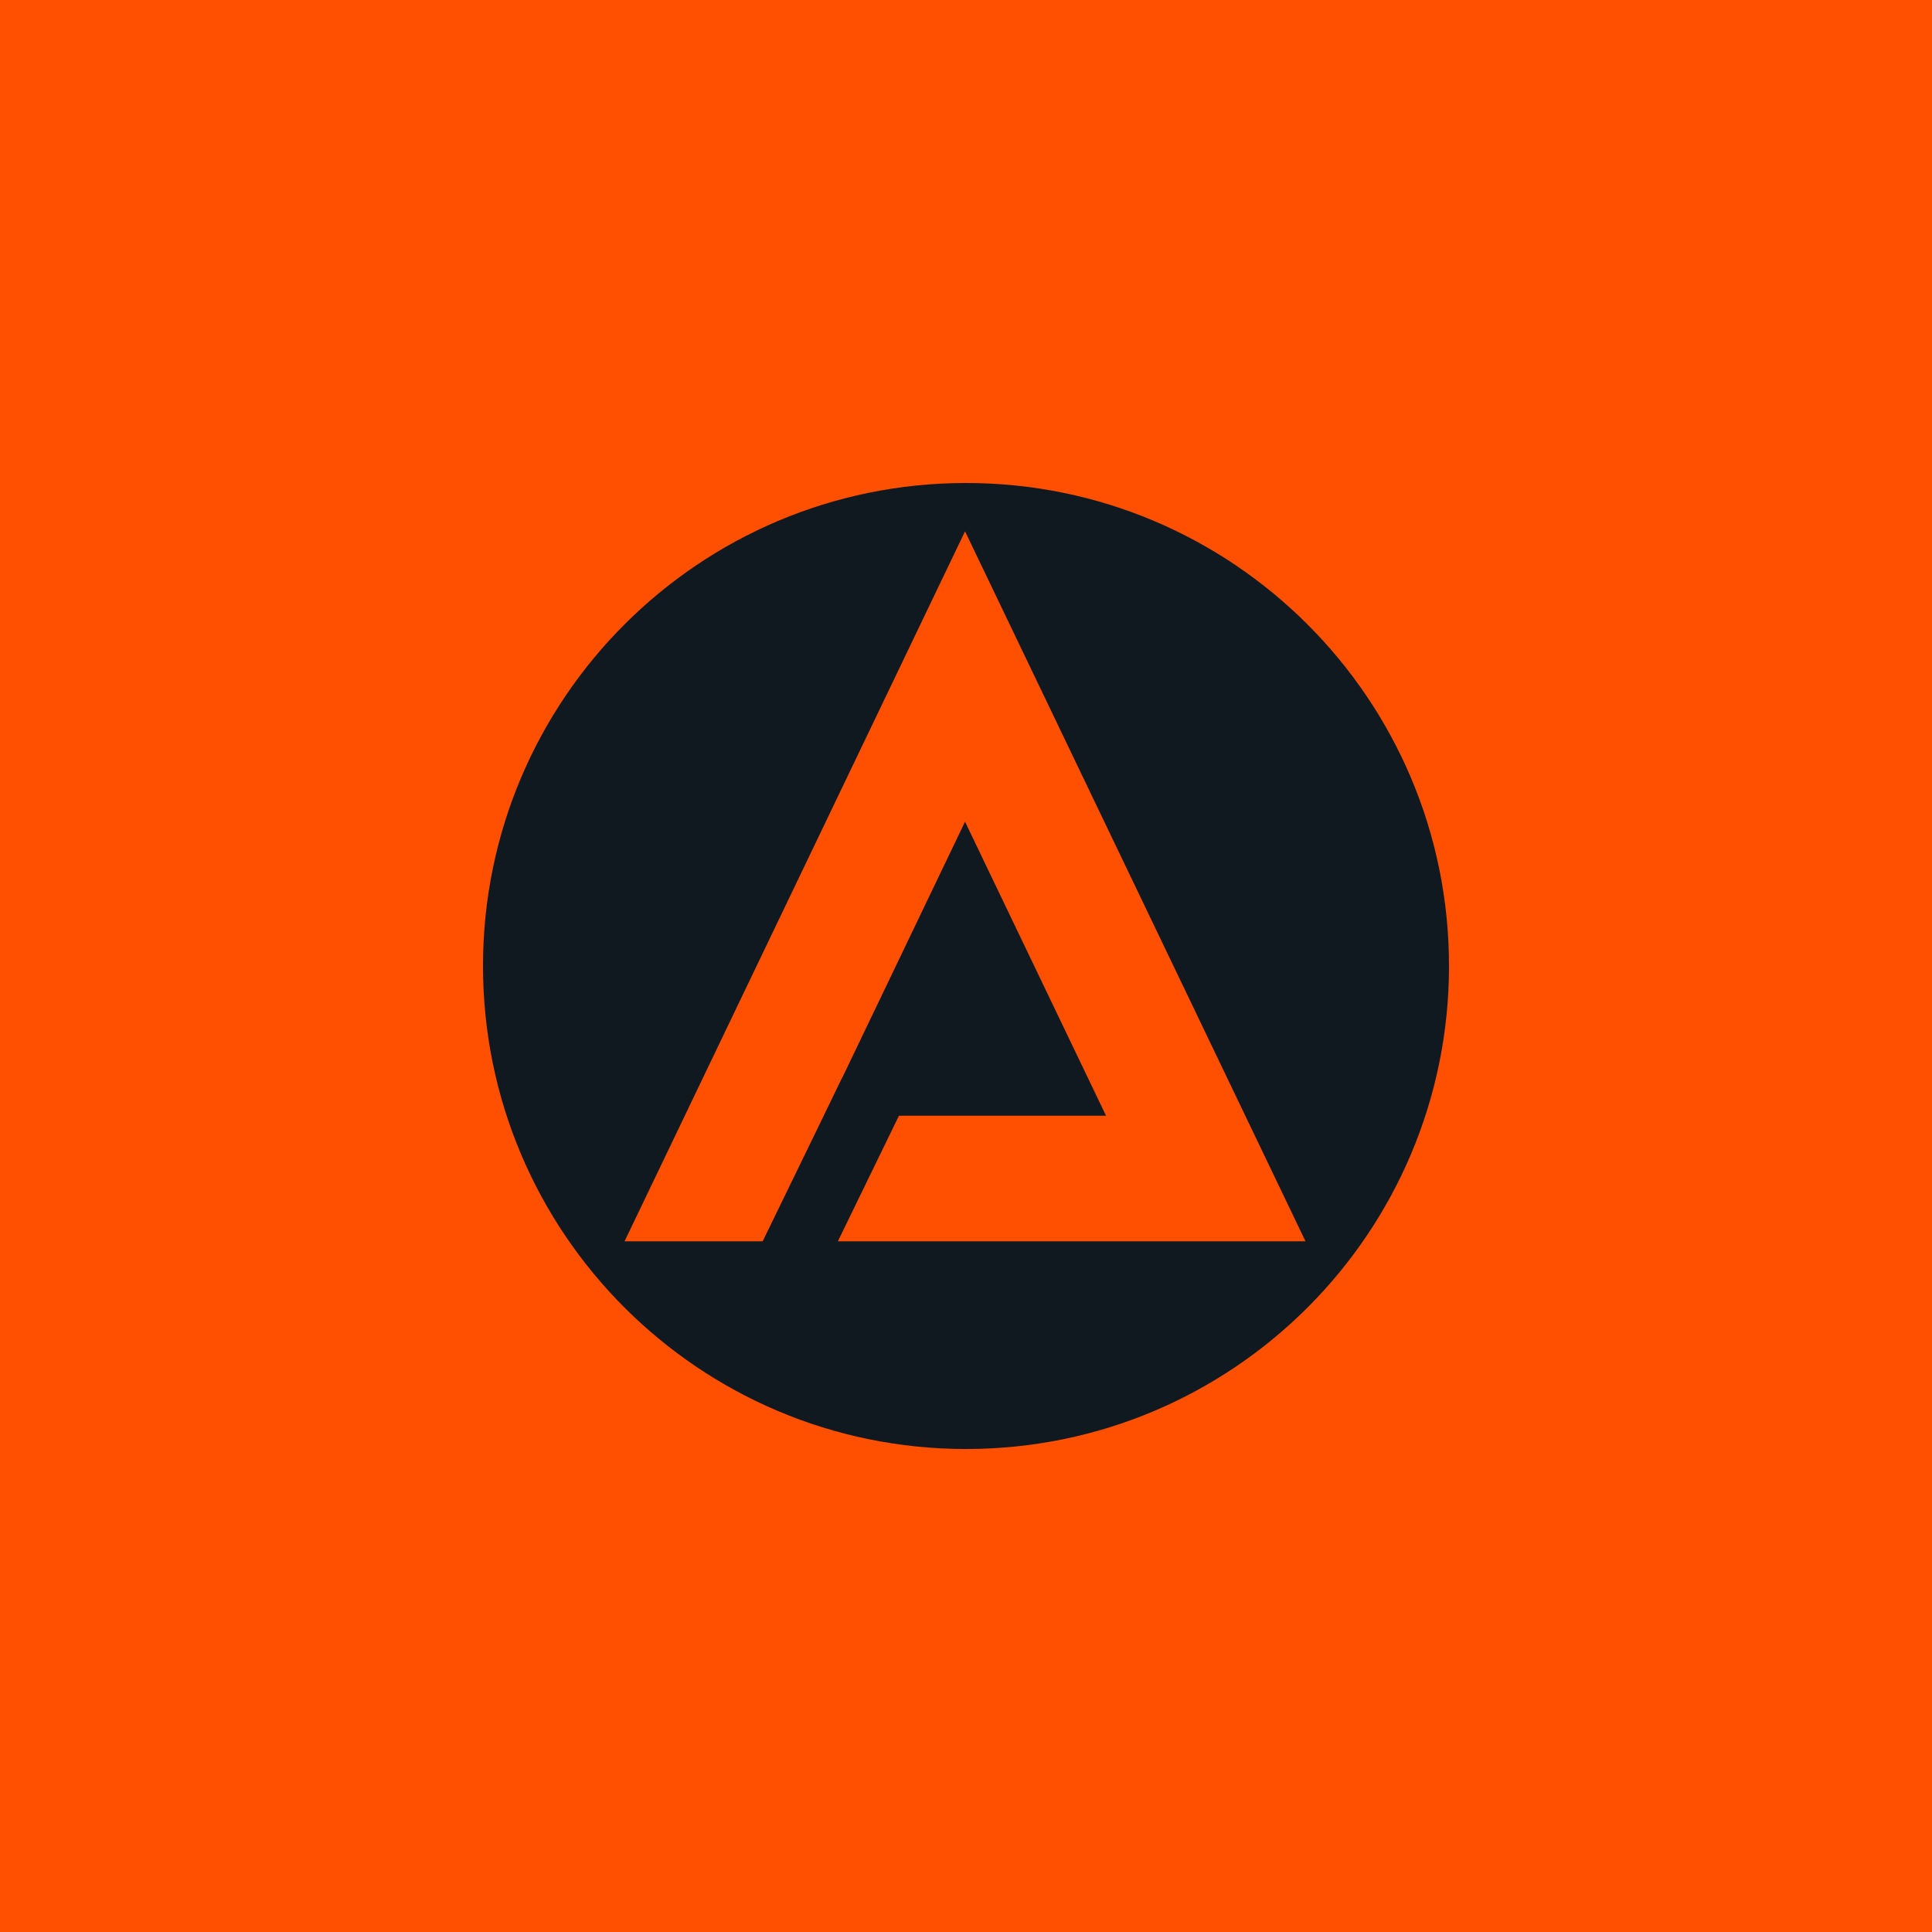
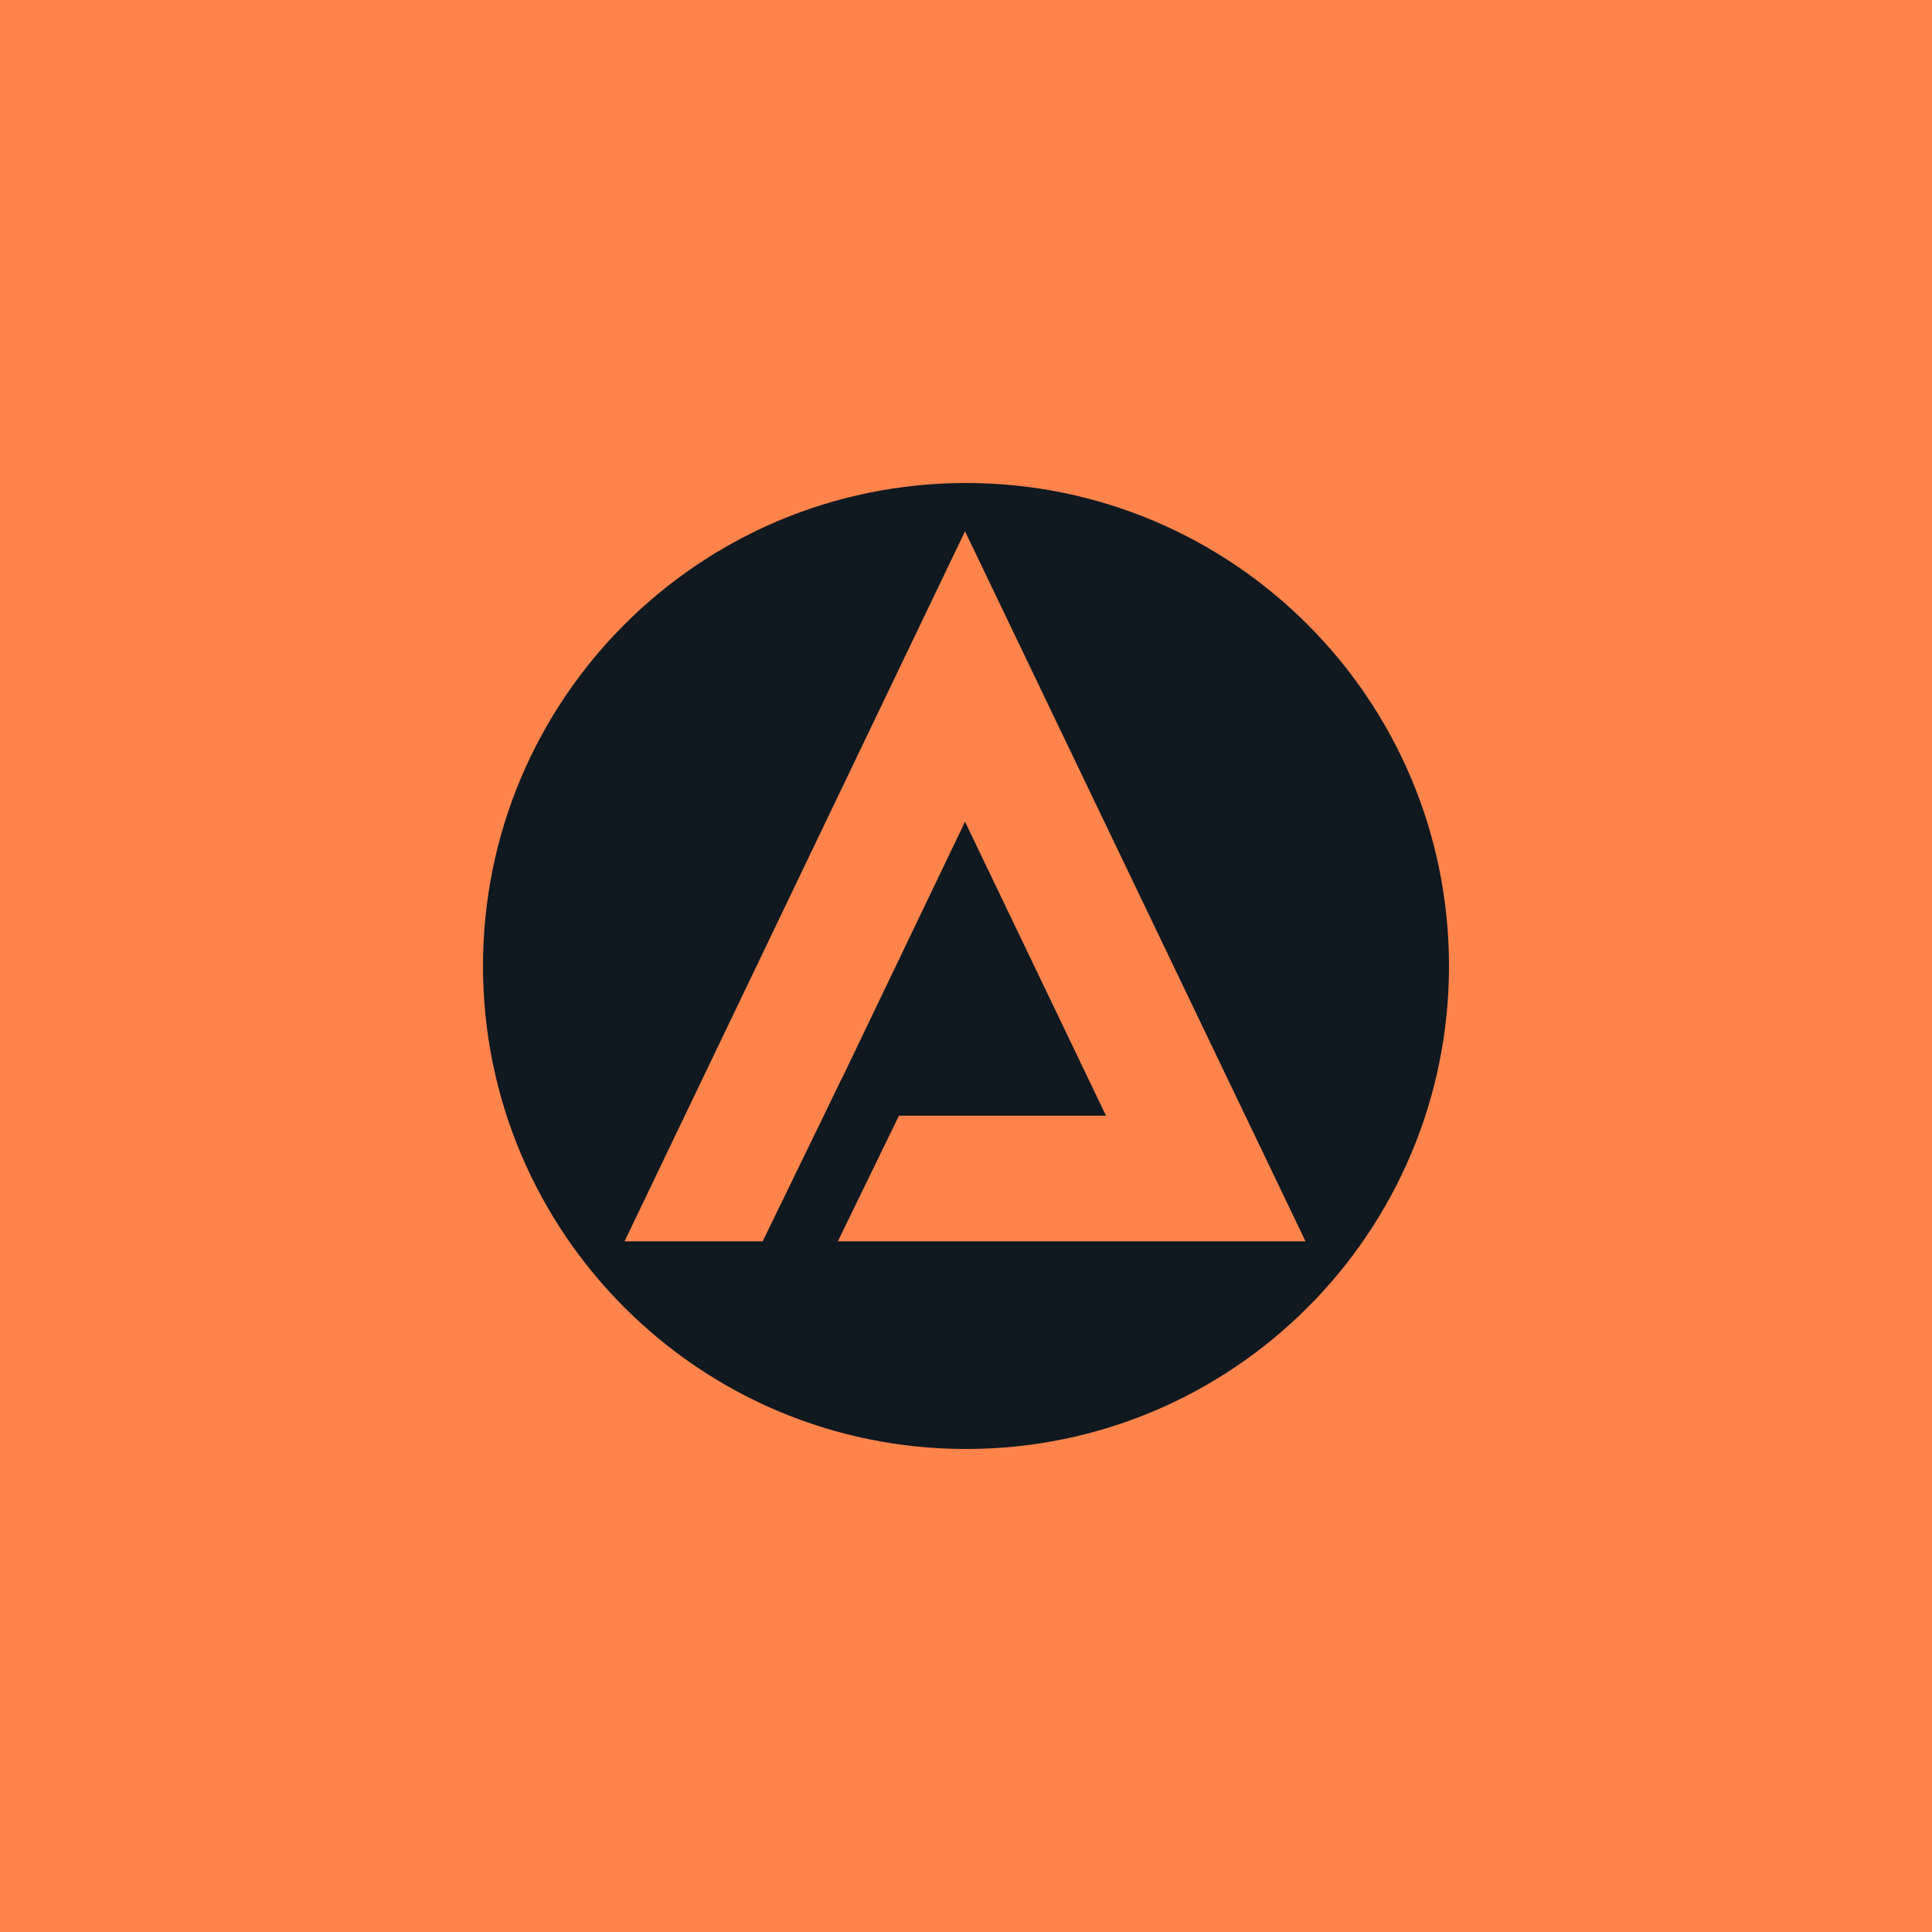
<svg xmlns="http://www.w3.org/2000/svg" width="1000" height="1000" viewBox="0 0 1000 1000" fill="none">
-   <rect width="1000" height="1000" fill="#FE5000" />
+   <rect width="1000" height="1000" fill="#FF844B" />
  <circle cx="500" cy="500" r="250" fill="#101820" />
-   <path d="M374.893 610L499.5 350.161L624.107 610H374.893Z" stroke="#FE5000" stroke-width="65" />
+   <path d="M374.893 610L499.5 350.161L624.107 610H374.893Z" stroke="#FF844B" stroke-width="65" />
  <path d="M451.674 565.474L402.336 666.923" stroke="#101820" stroke-width="35" />
</svg>
